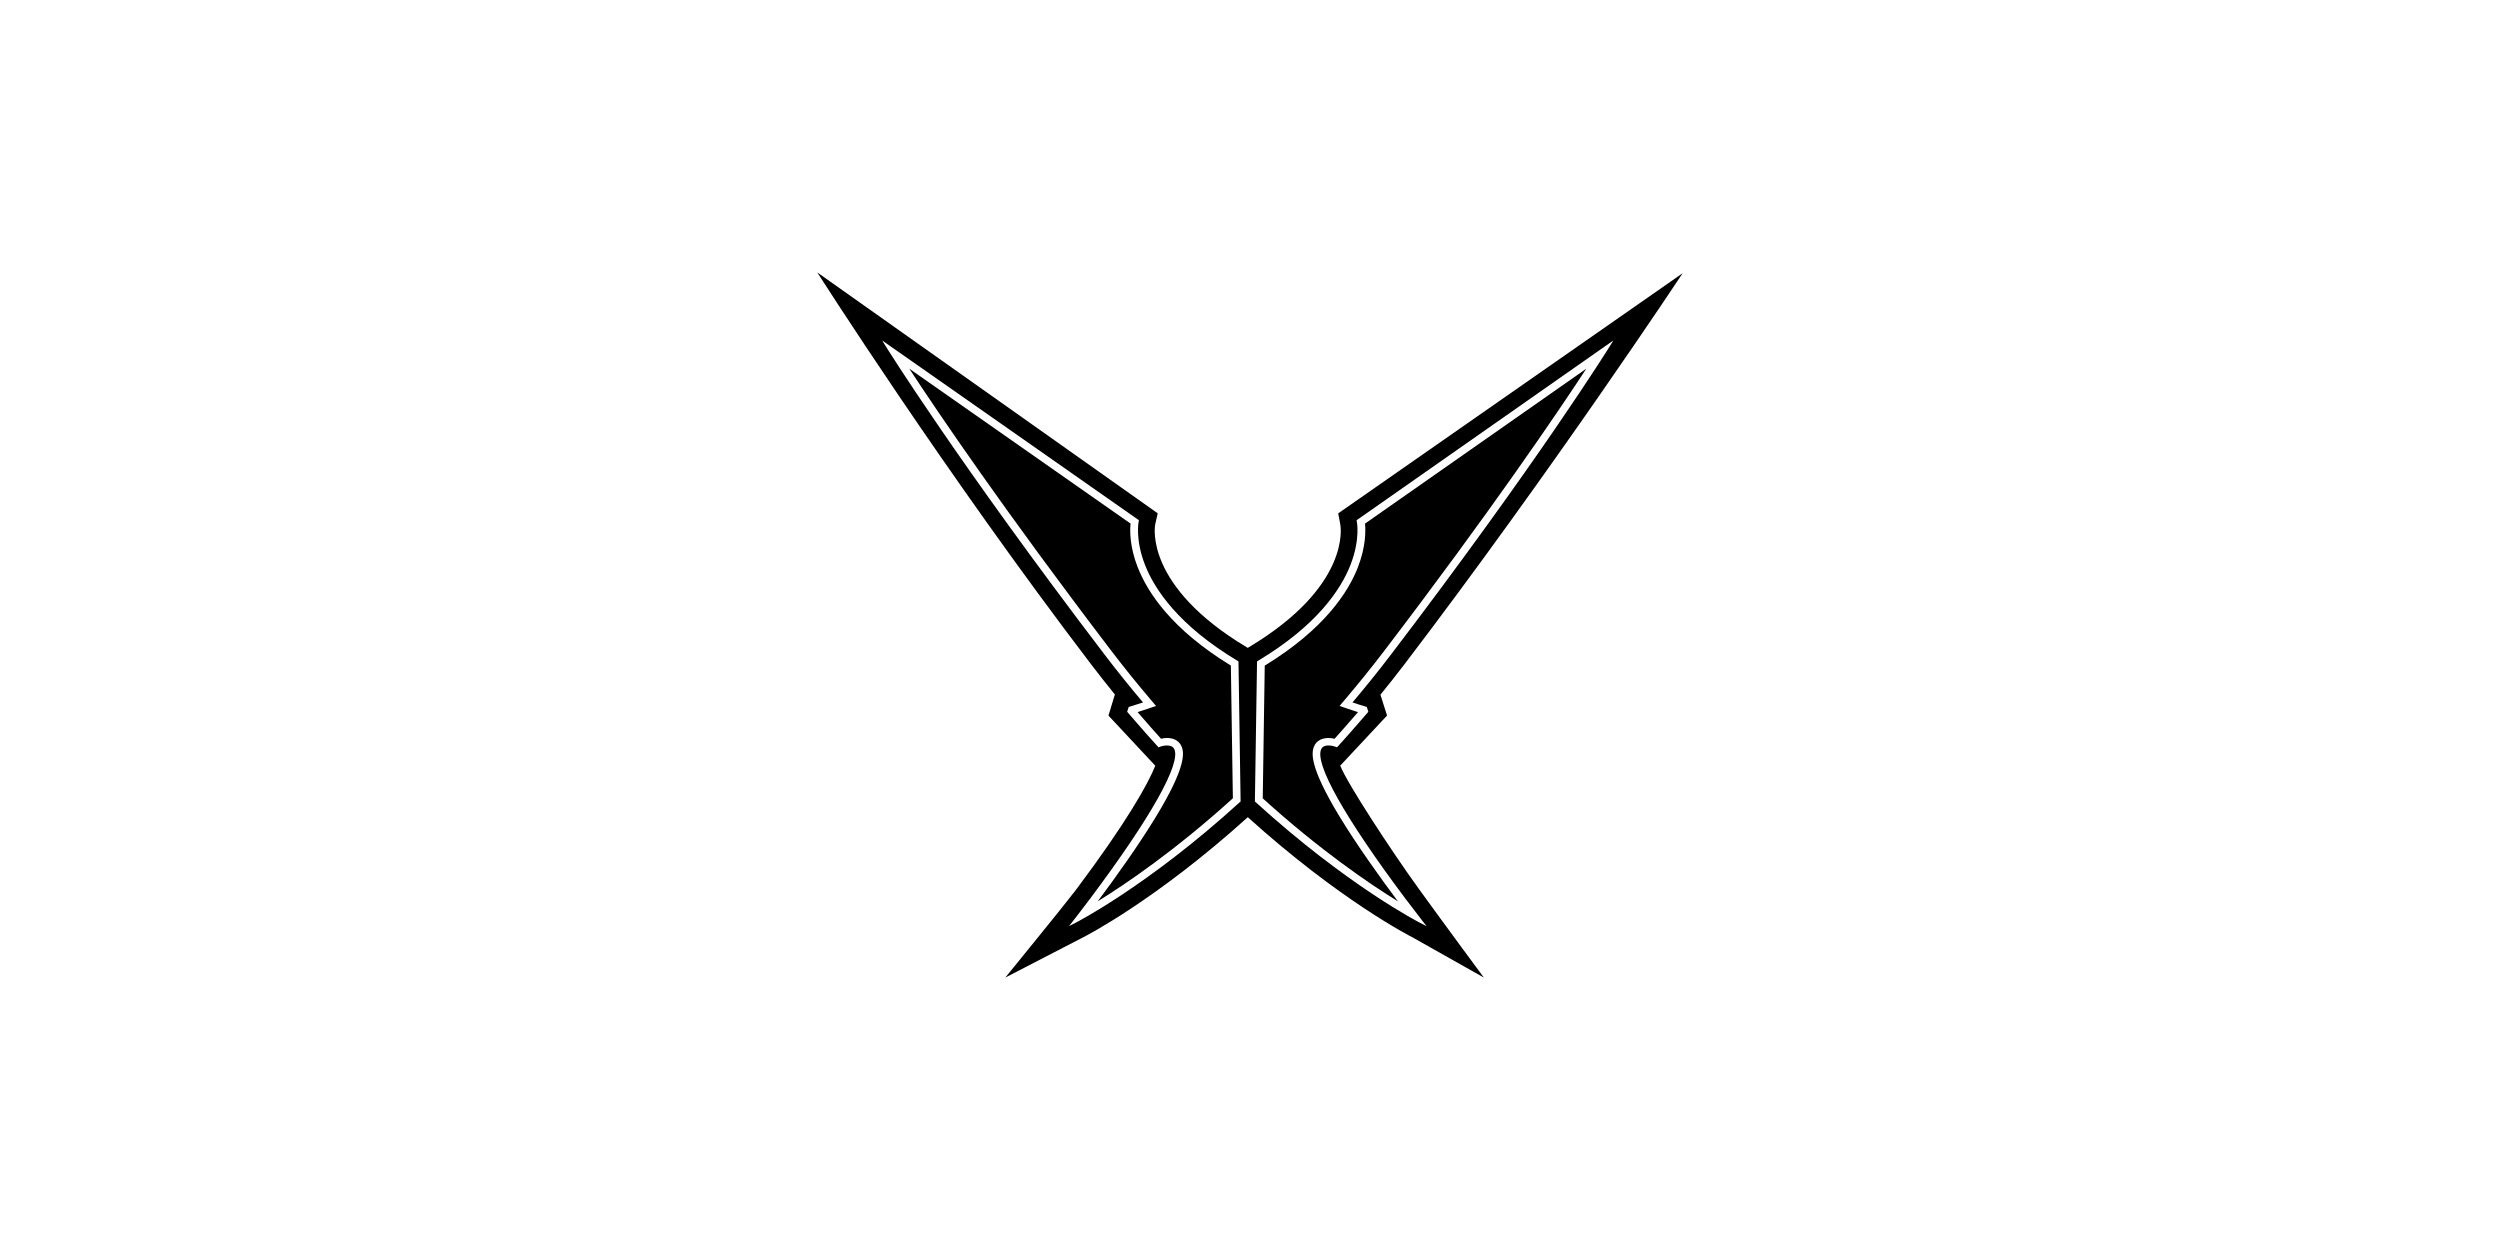
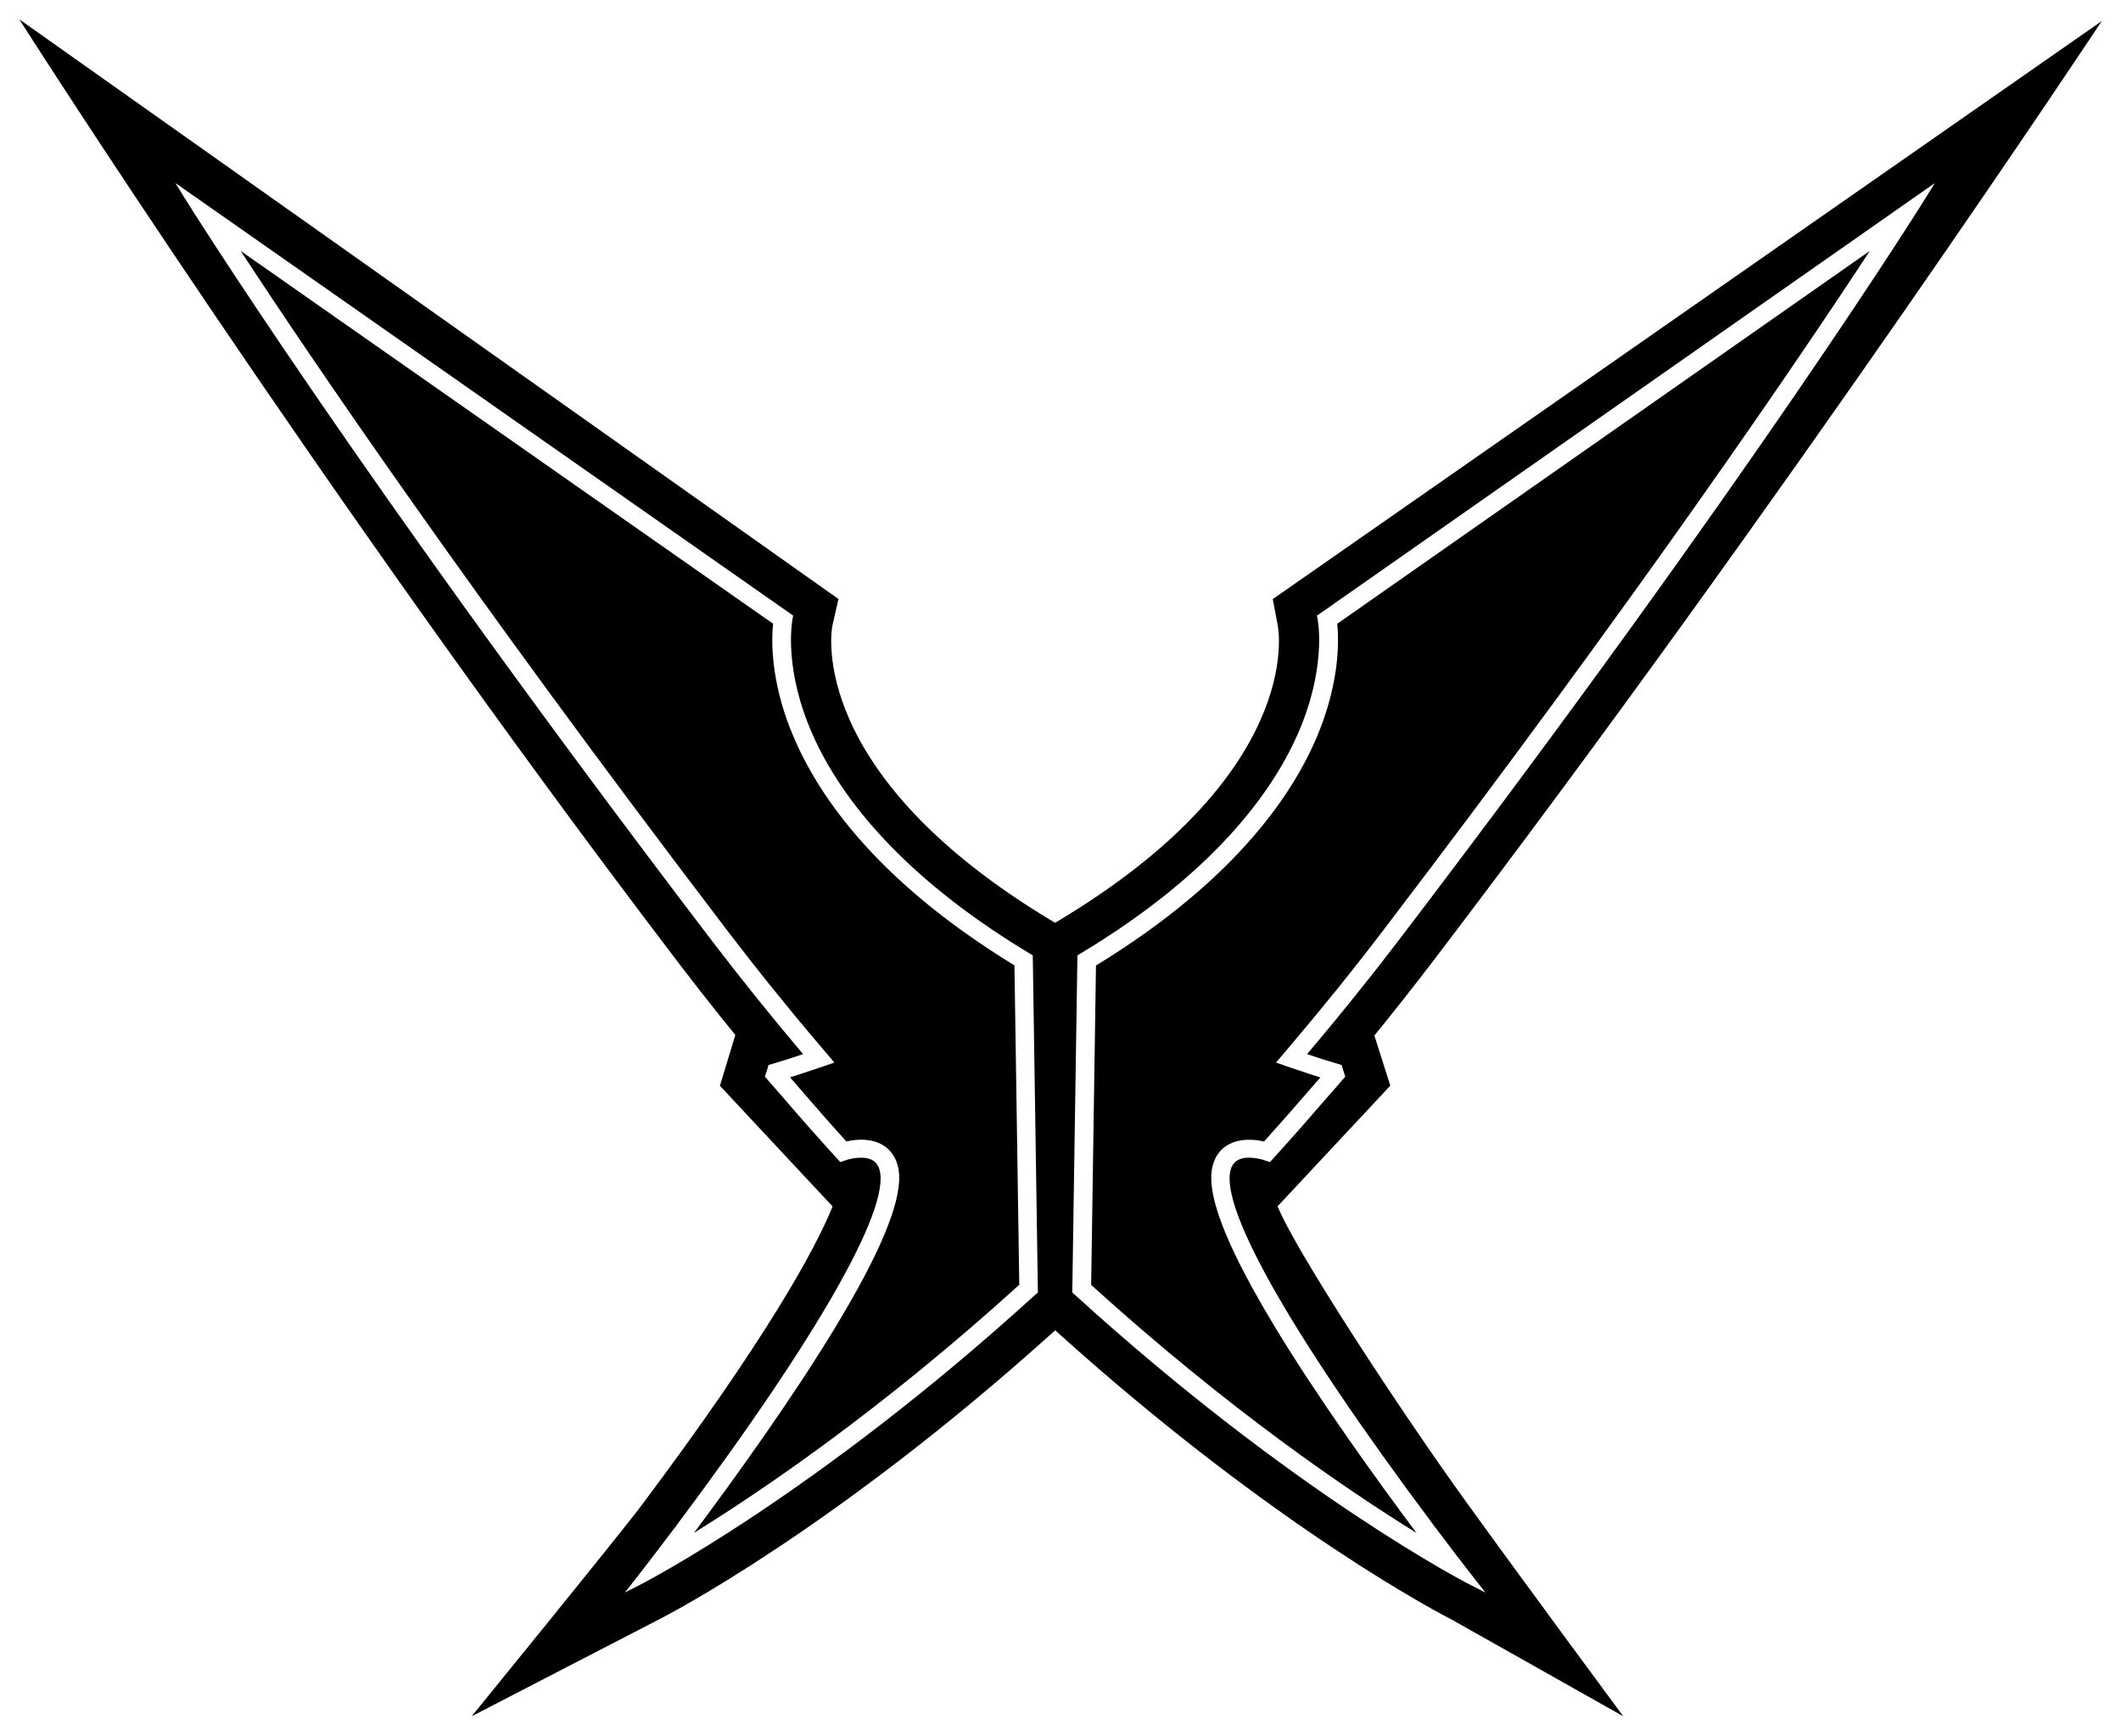
- <svg xmlns="http://www.w3.org/2000/svg" width="156" height="78" fill="none" viewBox="0 0 156 78">
+ <svg xmlns="http://www.w3.org/2000/svg" width="55" height="45" fill="none" viewBox="50.5 16.5 55 45">
  <path fill="currentColor" d="m83.629 47.778 2.923-3.128-.413-1.3q.76-.933 1.479-1.873C96.848 29.37 105 17.047 105 17.047L83.504 32.034l.13.686c.031.156.659 3.856-5.704 7.665l-.07.042-.07-.042c-6.361-3.81-5.734-7.51-5.708-7.649l.16-.705L51 17c.044.07 7.873 12.37 17.104 24.478q.71.931 1.464 1.858l-.4 1.316 2.922 3.129c-.456 1.143-1.798 3.538-4.906 7.686l-.049.066c-.598.798-4.4 5.461-4.403 5.467l4.845-2.505c.186-.094 4.566-2.336 10.285-7.502 5.72 5.166 10.1 7.408 10.285 7.502L92.593 61s-2.366-3.195-4.056-5.533c-1.69-2.336-4.452-6.545-4.907-7.69zm-6.247 2.26c-5.735 5.23-10.25 7.536-10.294 7.558l-.383.194.261-.332s.416-.528 1.019-1.331l.017-.022.015-.006.018-.038c3.776-5.04 5.684-8.439 5.236-9.324q-.105-.209-.415-.22a1.3 1.3 0 0 0-.503.093l-.062.022-.145-.158a69 69 0 0 1-1.319-1.493l-.493-.566.015-.048q.008-.026.017-.05l.015-.046.034-.108.014-.049.05-.014c.257-.075.534-.163.846-.268a76 76 0 0 1-2.376-2.954c-9.2-12.07-13.616-19.172-13.66-19.242l-.24-.39 16.02 11.216-.013.058c-.003.012-.24 1.127.4 2.749.591 1.5 2.074 3.756 5.781 5.976l.044.027.133 8.739-.03.028zm11.633 7.752-.383-.194c-.044-.022-4.56-2.33-10.296-7.557l-.03-.028v-.041l.133-8.698.044-.027c3.715-2.224 5.196-4.486 5.785-5.99.633-1.619.397-2.722.394-2.733l-.013-.059.052-.035 15.972-11.182-.241.39c-.044.07-4.457 7.172-13.66 19.242a74 74 0 0 1-2.378 2.954q.451.153.846.267l.048.015.015.047.022.066.013.046.016.047.015.048.015.049-.493.565c-.466.54-.897 1.03-1.317 1.492l-.145.158-.062-.022a1.4 1.4 0 0 0-.504-.094c-.209.008-.344.08-.414.22-.448.885 1.461 4.284 5.237 9.323l.018.038.016.006.016.022a76 76 0 0 0 1.019 1.332l.262.332zM72.728 46.334" />
  <path fill="currentColor" d="M72.776 46.333c.03 0 .058-.003.087 0h-.044l-.044.001z" />
  <path fill="currentColor" d="M71 35.42c-.513-1.31-.498-2.304-.453-2.748l-13.809-9.668c1.823 2.781 5.952 8.877 12.602 17.598a72 72 0 0 0 2.448 3.038l.087.103.262.308-.518.176q-.34.116-.633.207l.215.247c.438.51.846.974 1.246 1.415.133-.03.255-.045.375-.045h.055c.495.017.725.272.831.481.216.428.29 1.346-1.544 4.378-1.117 1.845-2.599 3.904-3.667 5.333 1.761-1.088 4.862-3.191 8.434-6.43l-.125-8.282c-3.7-2.26-5.197-4.566-5.803-6.112z" />
  <path fill="currentColor" d="M72.609 46.349a1 1 0 0 0-.082.018q.042-.01.082-.018M82.015 46.533c.106-.21.336-.463.831-.48h.056c.12 0 .242.014.375.045.396-.438.805-.902 1.245-1.413l.217-.248a25 25 0 0 1-.634-.208l-.13-.044-.387-.134.261-.307.087-.103c.85-1 1.673-2.021 2.448-3.038 6.65-8.722 10.78-14.817 12.602-17.597l-13.81 9.667c.045.445.06 1.439-.453 2.749-.606 1.546-2.104 3.853-5.803 6.112l-.125 8.282c3.572 3.239 6.674 5.341 8.436 6.43-1.069-1.43-2.55-3.49-3.668-5.335-1.834-3.032-1.76-3.951-1.545-4.377z" />
  <path fill="currentColor" d="M82.857 46.331h.088l-.043-.001h-.045zM83.065 46.343l-.073-.009a1 1 0 0 1 .073.01" />
</svg>
